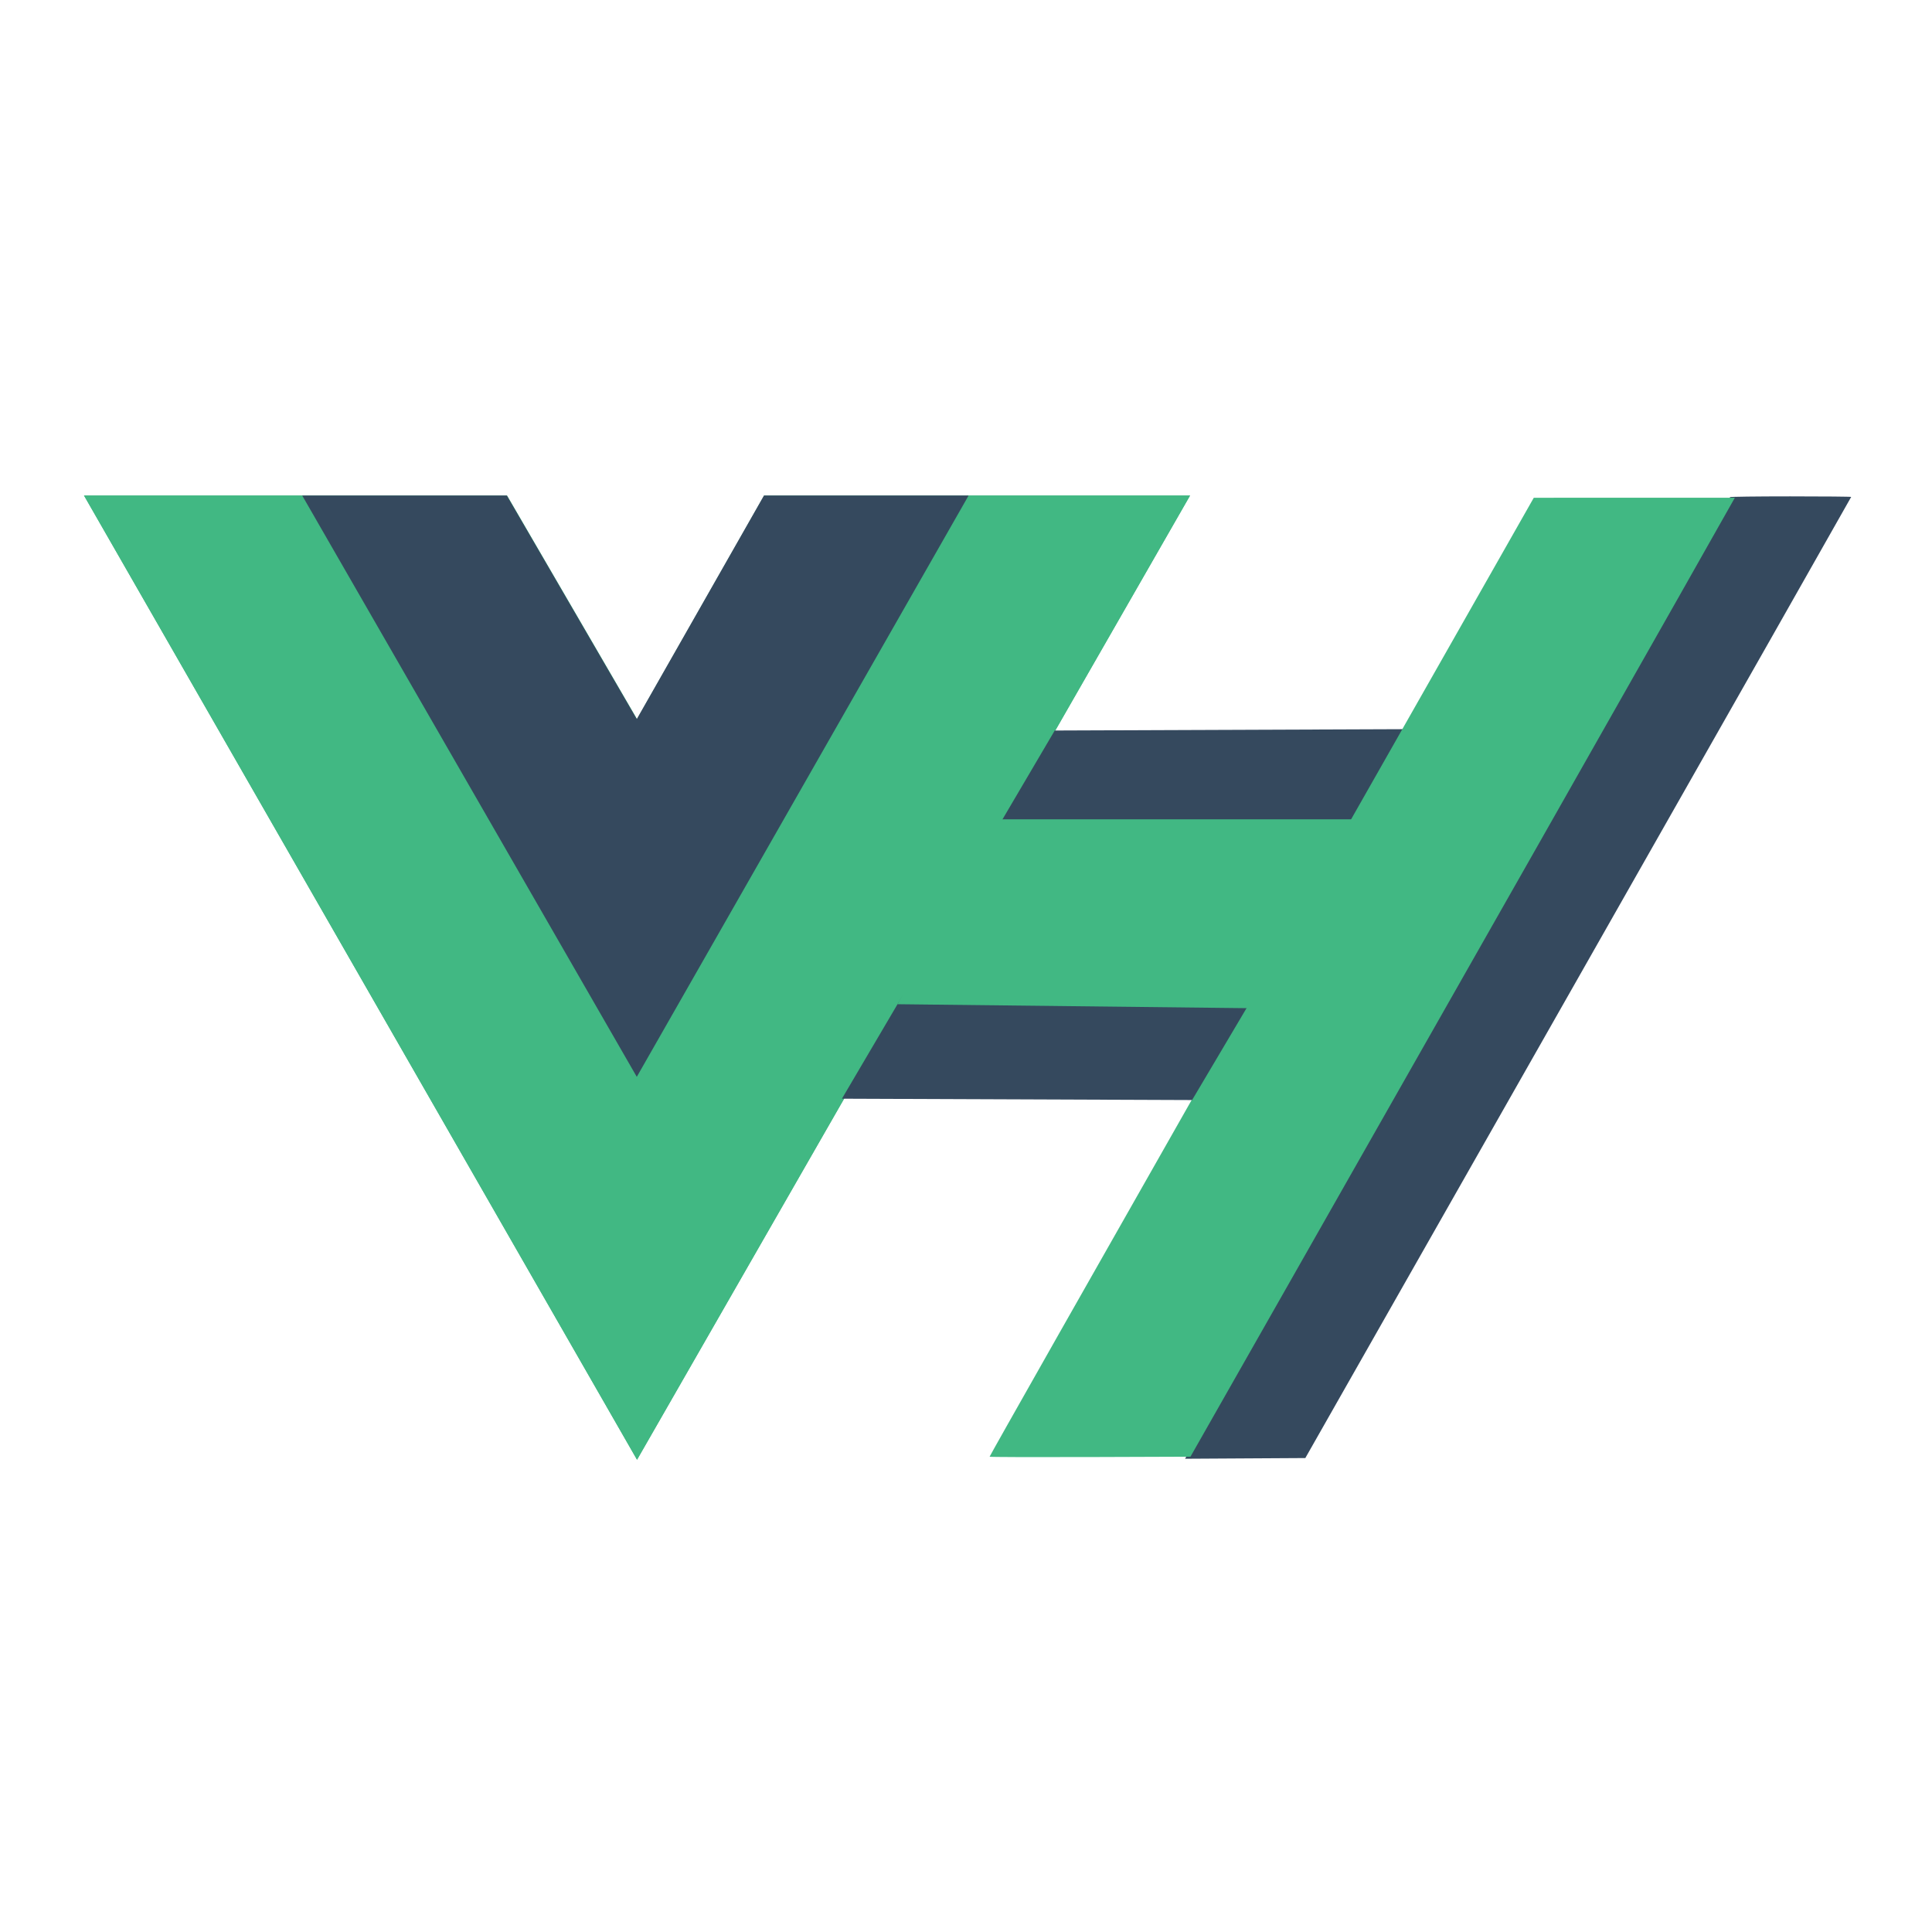
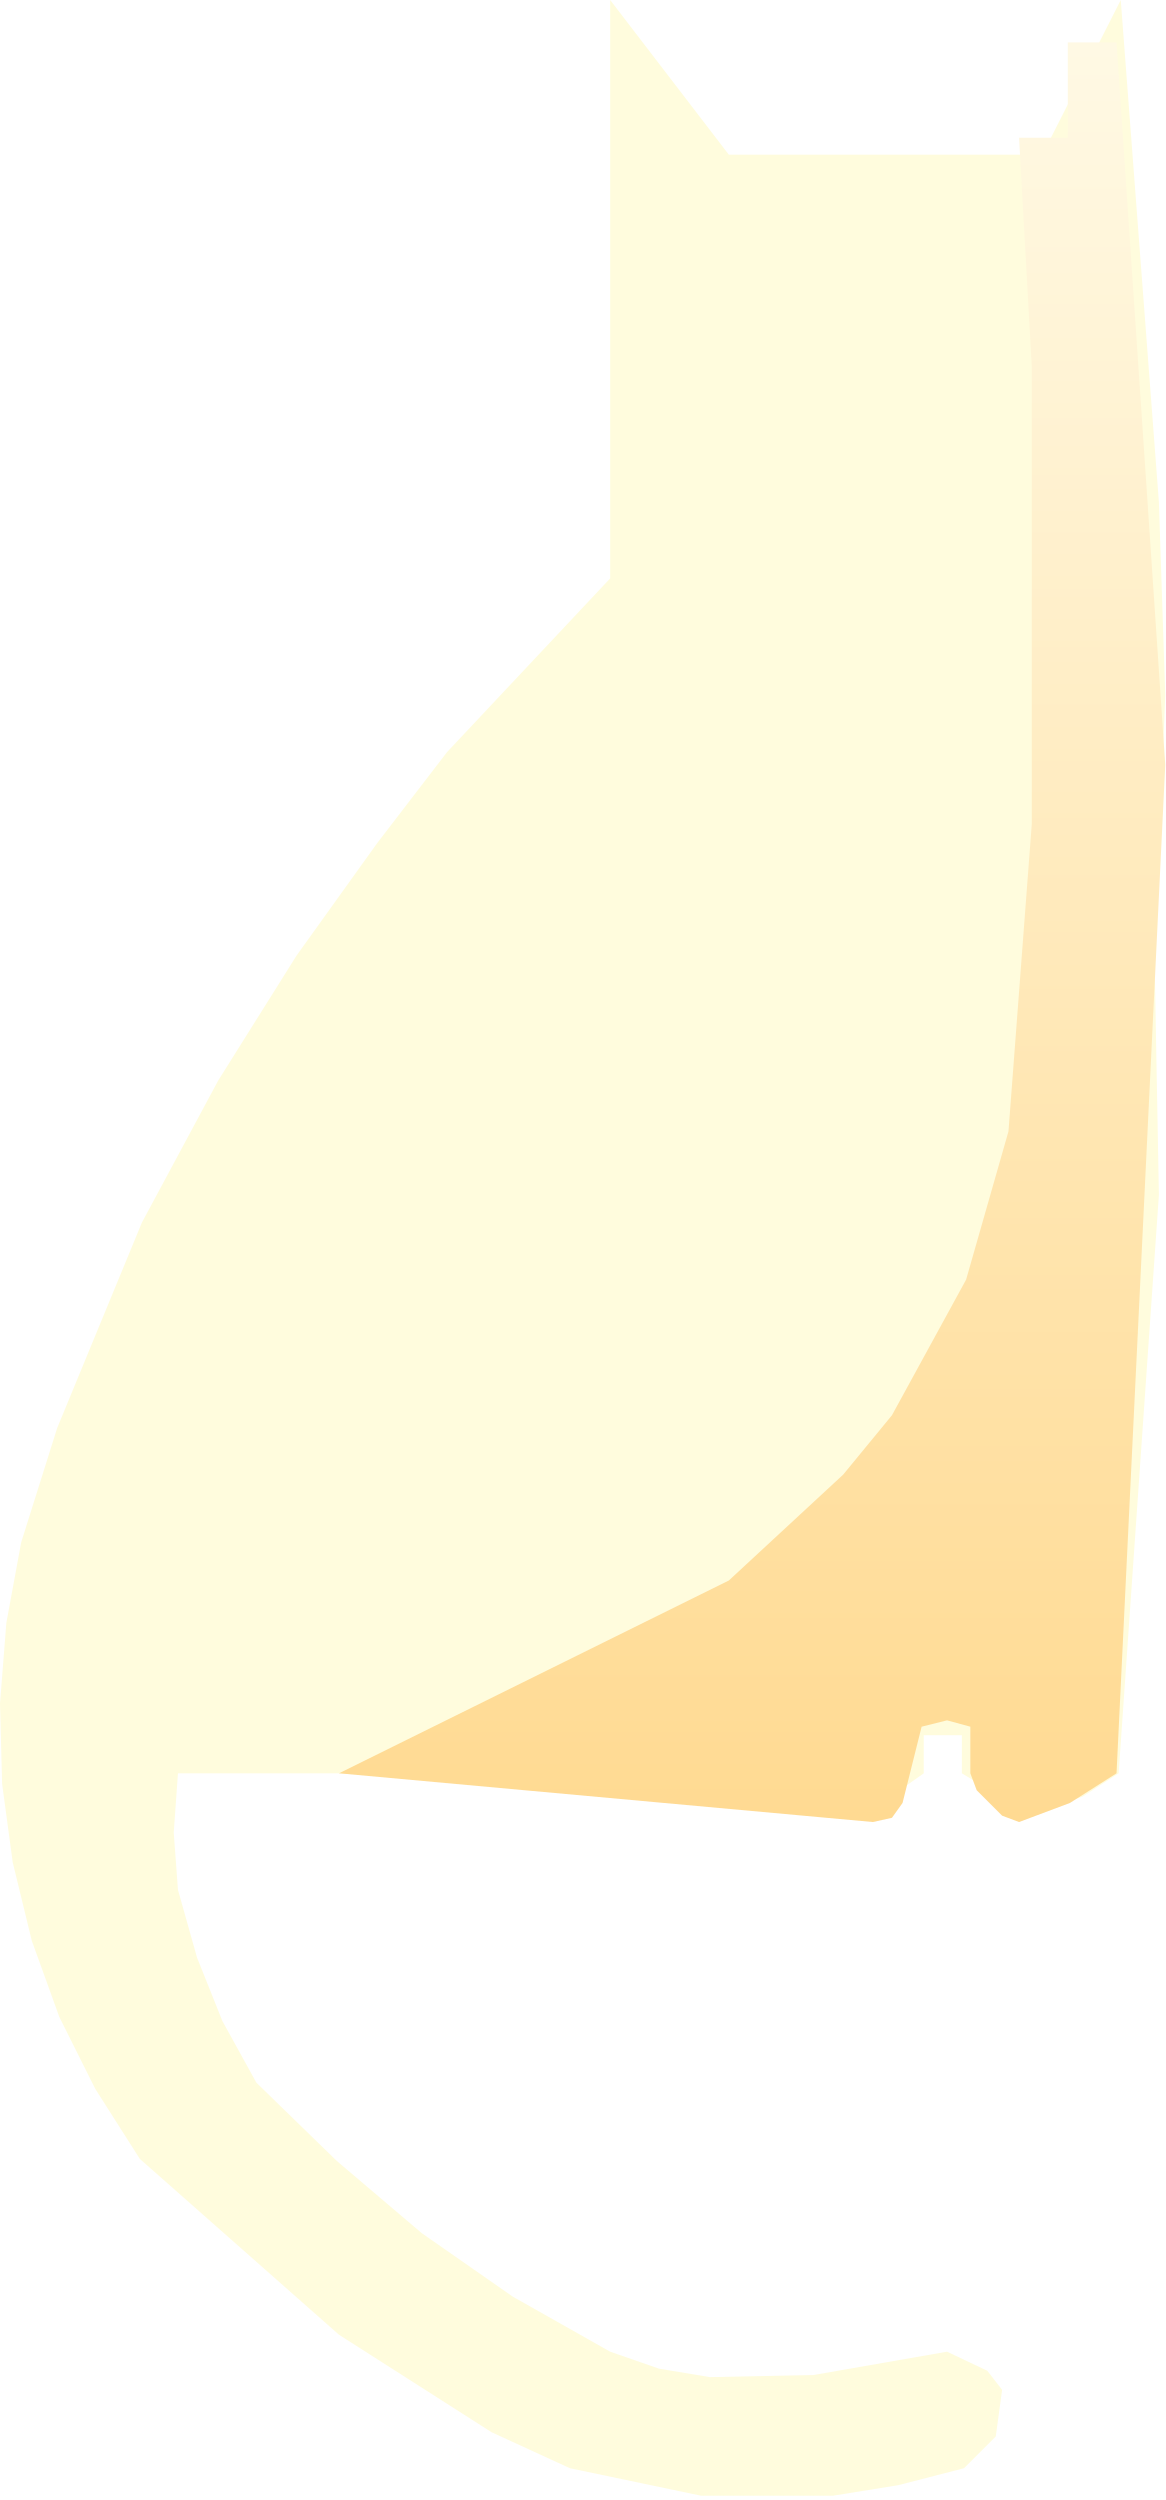
- <svg xmlns="http://www.w3.org/2000/svg" width="1200" height="1200" class="icon" viewBox="0 0 3280.944 2800">
-   <path fill="#41b883" d="M1645.332 601.004h375.675L1081.82 2238.478 142.636 601.004h718.477l220.708 379.704 216.013-379.704z" />
-   <path fill="#41b883" d="M142.636 601.004l939.185 1637.474 939.186-1637.474h-375.675l-563.51 982.484-568.208-982.484z" />
-   <path fill="#35495e" d="M513.188 601.004l568.207 987.23 563.511-987.23h-347.498l-216.013 379.704-220.708-379.704zM1607.792 1311.83l594.678 2.293 187.353-316.325-598.662 2.292zM2198.506 1909.57C2867.436 732.7 2939.502 605.426 2937.874 603.78c-.715-.723 45.303-1.314 102.262-1.314s103.562.428 103.562.951c0 .523-208.57 367.978-463.491 816.567L2216.715 2235.6l-102.1.596-102.102.596z" />
-   <path fill="#41b883" d="M1680.563 2233.328c0-1.34 168.208-298.145 440.375-777.048a4135645.775 4135645.775 0 00337.619-594.19l146.13-257.25 170.746-.04 170.747-.04-5.536 9.741c-3.044 5.358-43.727 77.302-90.407 159.875-85.356 150.992-337.562 595.163-656.602 1156.373l-172 302.559-170.536.588c-93.795.322-170.536.069-170.536-.567z" />
-   <path fill="#35495e" d="M1429.783 1625.351l594.679 2.292 187.353-316.324-598.662 2.292z" />
-   <path fill="#41b883" d="M1524.207 1464.903l608.285 6.877 173.746-320.909h-619.072z" />
+ <svg xmlns="http://www.w3.org/2000/svg" height="118" node-id="1" sillyvg="true" template-height="118" template-width="55" version="1.1" viewBox="0 0 55 118" width="55">
+   <defs node-id="13">
+     <linearGradient gradientUnits="objectBoundingBox" id="linearGradient-1" node-id="5" spreadMethod="pad" x1="0.5" x2="0.5" y1="1" y2="0">
+       <stop offset="0" stop-color="#ffda92" />
+       <stop offset="1" stop-color="#fff9e4" />
+     </linearGradient>
+   </defs>
+   <g node-id="20">
+     <path d="M 28.80 27.30 L 21.10 35.50 L 17.80 39.80 L 14.00 45.10 L 10.30 51.00 L 6.70 57.70 L 2.70 67.40 L 1.00 72.80 L 0.30 76.60 L 0.00 80.40 L 0.10 84.20 L 0.60 87.90 L 1.50 91.60 L 2.80 95.20 L 4.50 98.60 L 6.60 101.90 L 16.00 110.20 L 23.20 114.80 L 26.90 116.50 L 33.10 117.80 L 39.30 117.80 L 42.40 117.30 L 45.50 116.50 L 47.00 115.00 L 47.30 112.80 L 46.60 111.90 L 44.70 111.00 L 38.40 112.10 L 33.50 112.20 L 31.10 111.80 L 28.80 111.00 L 24.20 108.40 L 19.90 105.40 L 15.90 102.00 L 12.10 98.30 L 10.50 95.40 L 9.30 92.40 L 8.40 89.20 L 8.20 86.50 L 8.40 83.70 L 36.20 83.70 L 38.50 85.20 L 39.90 85.50 L 41.90 84.90 L 43.60 83.70 L 43.60 81.90 L 45.40 81.90 L 45.40 83.70 L 47.20 84.80 L 49.10 85.50 L 51.10 84.80 L 52.80 83.70 L 54.70 56.40 L 54.50 45.50 L 55.00 32.80 L 54.70 23.70 L 52.90 0.00 L 49.20 7.30 L 34.40 7.30 L 28.80 0.00 L 28.80 27.30 Z" fill="#fffcdd" fill-rule="evenodd" group-id="1" id="形状_815" node-id="10" stroke="none" target-height="117.8" target-width="55" target-x="0" target-y="0" />
+     <path d="M 48.10 6.50 L 48.70 17.30 L 48.70 38.90 L 47.60 53.40 L 45.60 60.40 L 42.10 66.80 L 39.80 69.60 L 34.40 74.60 L 16.00 83.70 L 41.20 86.00 L 42.10 85.80 L 42.60 85.10 L 43.50 81.50 L 44.70 81.20 L 45.80 81.50 L 45.80 83.70 L 46.10 84.50 L 47.30 85.70 L 48.10 86.00 L 50.50 85.10 L 52.70 83.70 L 55.00 36.10 L 52.70 2.00 L 50.40 2.00 L 50.40 6.50 L 48.10 6.50 Z" fill="url(#linearGradient-1)" fill-rule="evenodd" group-id="1" id="形状_816" node-id="11" stroke="none" target-height="84" target-width="39" target-x="16" target-y="2" />
+   </g>
</svg>
